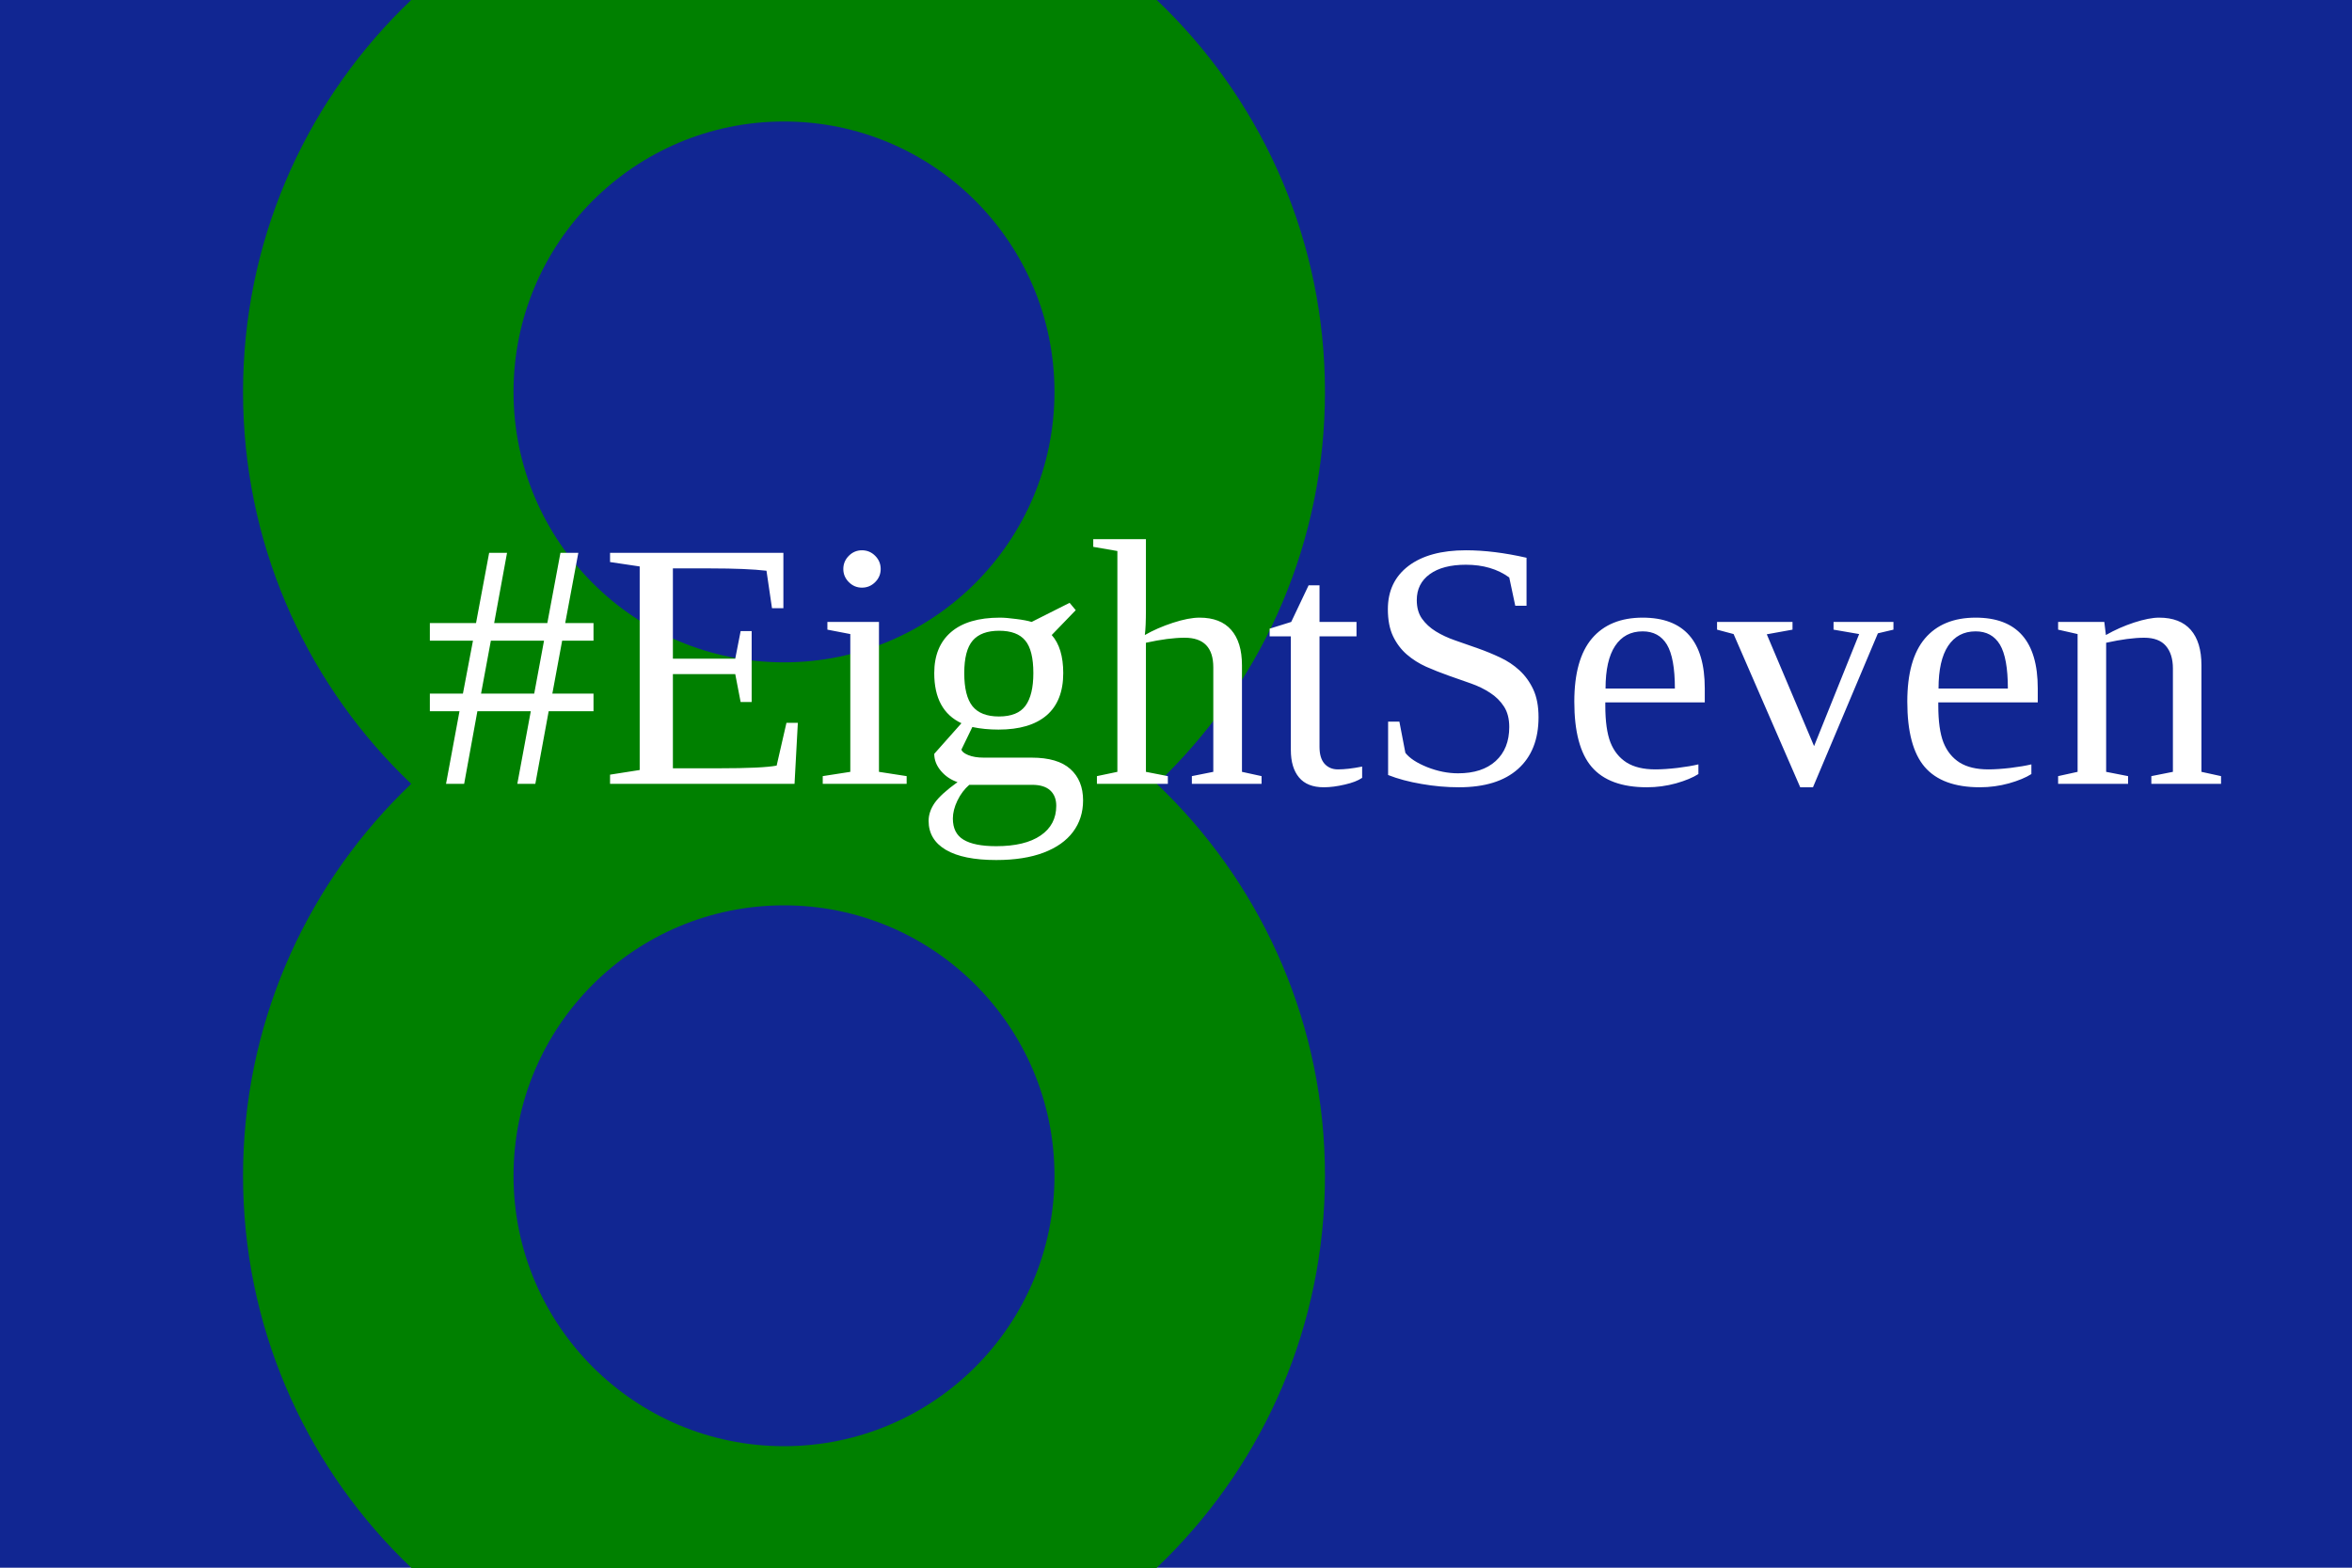
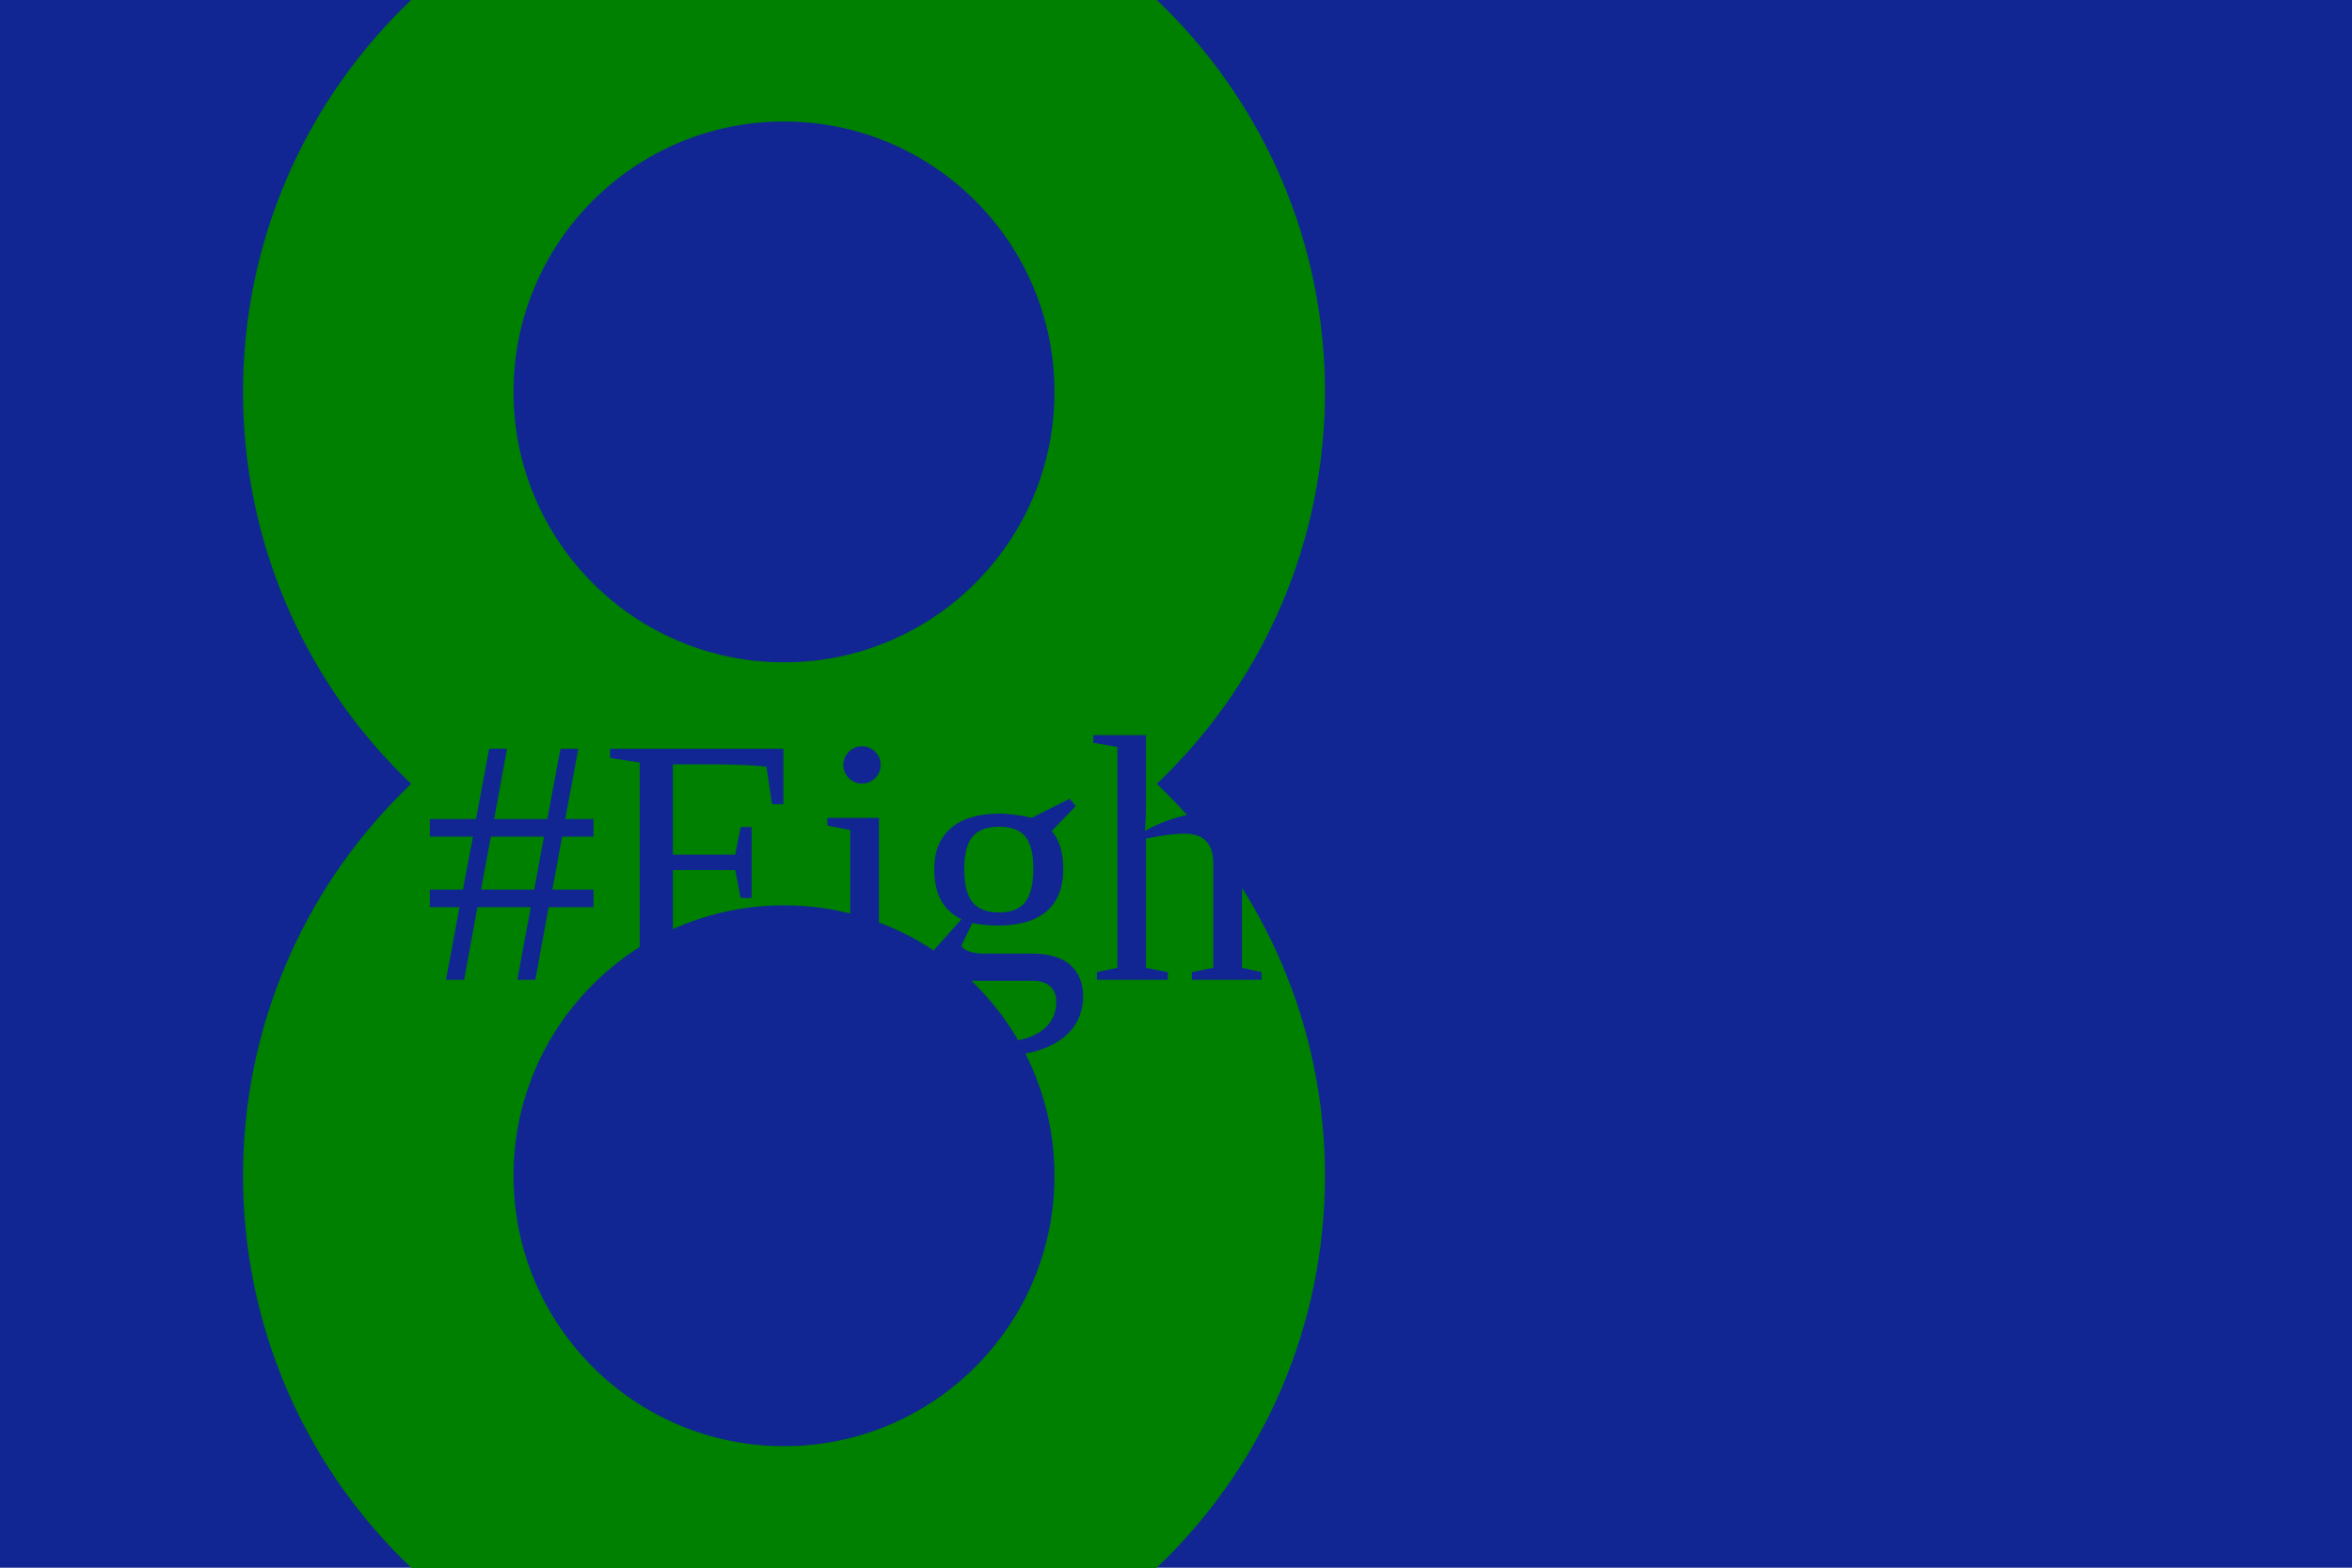
<svg xmlns="http://www.w3.org/2000/svg" version="1.1" width="300" height="200">
  <rect width="100%" height="100%" fill="#112692" />
  <circle cx="100" cy="50" r="69" fill="green" />
  <circle cx="100" cy="150" r="69" fill="green" />
  <circle cx="100" cy="50" r="34.5" fill="#112692" />
  <circle cx="100" cy="150" r="34.5" fill="#112692" />
-   <text x="169" y="100" font-size="45" text-anchor="middle" fill="white">#EightSeven</text>
+   <text x="169" y="125" font-size="45" text-anchor="middle" fill="#112692">#EightSeven</text>
</svg>
